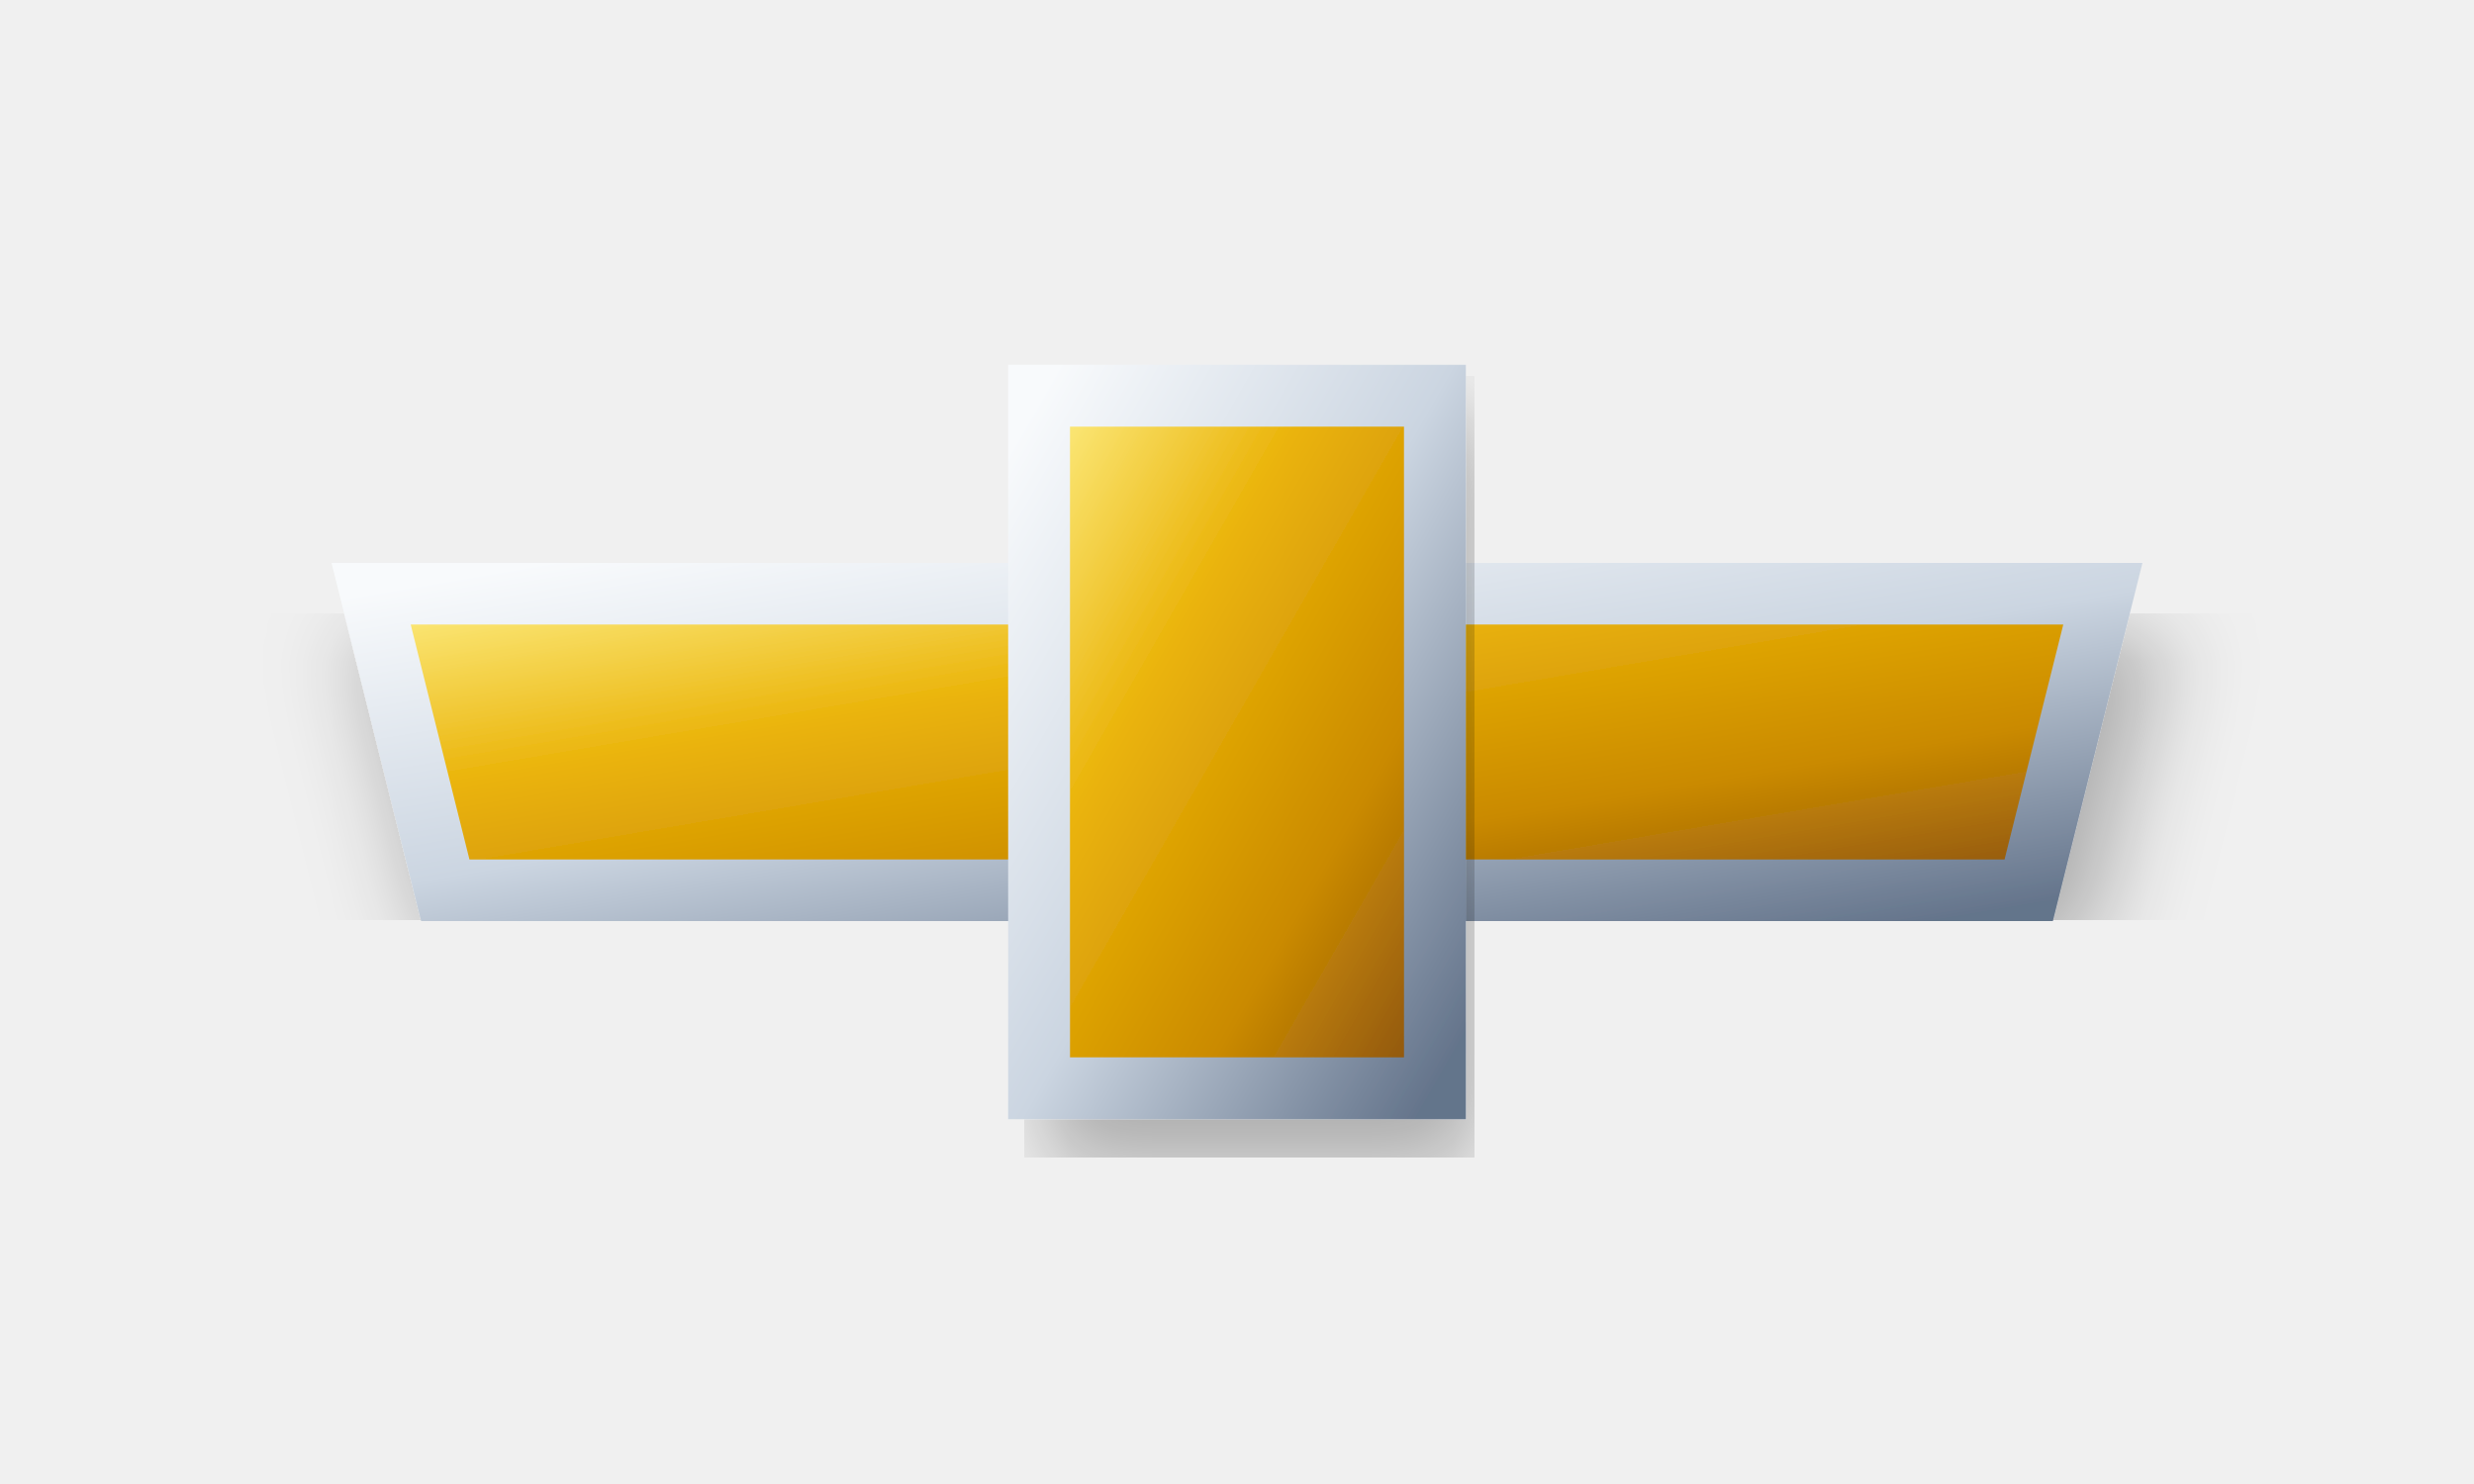
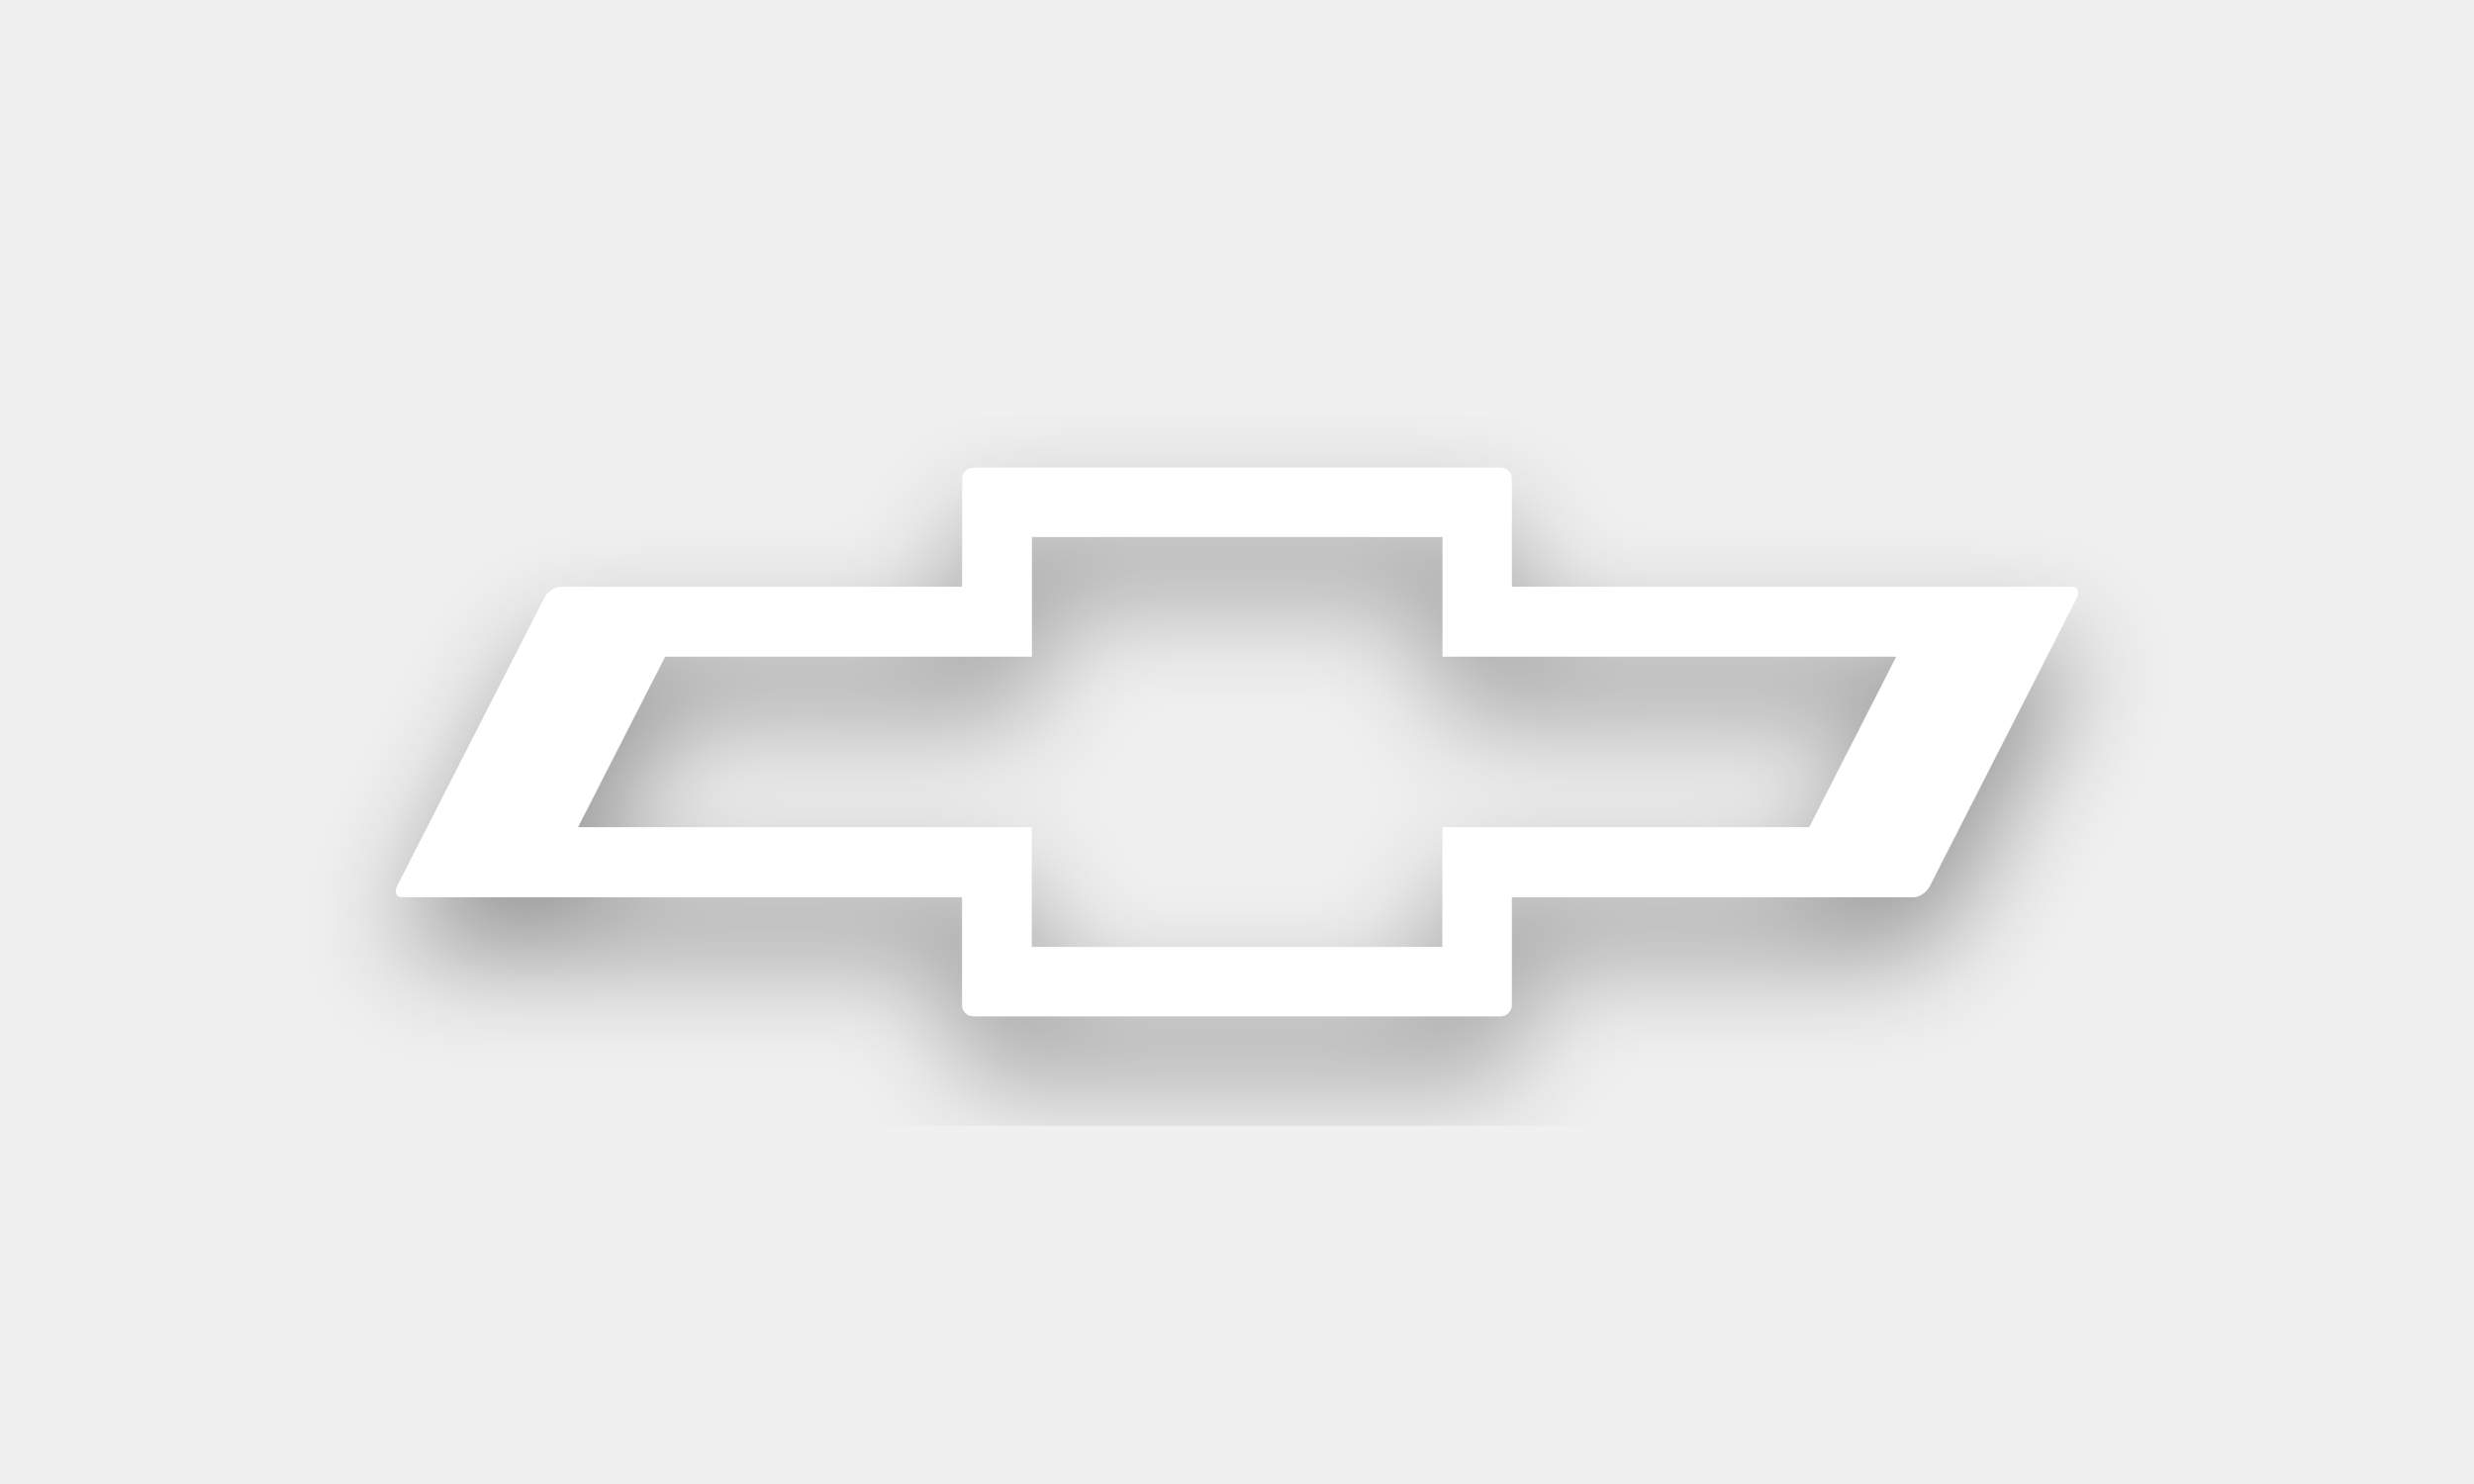
- <svg xmlns="http://www.w3.org/2000/svg" viewBox="0 0 100 60" width="100" height="60">
+ <svg xmlns="http://www.w3.org/2000/svg" viewBox="0 0 100 60" width="100" height="60" fill="none">
  <defs>
-     <linearGradient id="goldGrad" x1="0%" y1="0%" x2="100%" y2="100%">
-       <stop offset="0%" stop-color="#fef08a" />
-       <stop offset="35%" stop-color="#eab308" />
-       <stop offset="70%" stop-color="#ca8a04" />
-       <stop offset="100%" stop-color="#854d0e" />
-     </linearGradient>
-     <linearGradient id="chromeGrad" x1="0%" y1="0%" x2="100%" y2="100%">
-       <stop offset="0%" stop-color="#f8fafc" />
-       <stop offset="50%" stop-color="#cbd5e1" />
-       <stop offset="100%" stop-color="#64748b" />
-     </linearGradient>
-     <filter id="shadow" x="-10%" y="-10%" width="120%" height="120%">
-       <feDropShadow dx="1" dy="2" stdDeviation="2" flood-color="#000" flood-opacity="0.3" />
+     <filter id="whiteGlow" x="-20%" y="-20%" width="140%" height="140%">
+       <feDropShadow dx="0" dy="0.8" stdDeviation="0.8" flood-color="#000000" flood-opacity="0.4" />
    </filter>
  </defs>
-   <path d="M15,24 L85,24 L82,36 L18,36 Z" fill="url(#goldGrad)" stroke="url(#chromeGrad)" stroke-width="2.5" filter="url(#shadow)" />
-   <path d="M42,16 L58,16 L58,44 L42,44 Z" fill="url(#goldGrad)" stroke="url(#chromeGrad)" stroke-width="2.5" filter="url(#shadow)" />
+   <g filter="url(#whiteGlow)" transform="translate(16.000, -4.000) scale(2.8333)">
+     <path fill="#ffffff" d="M23.905 9.784H15.92V8.246a.157.157 0 00-.157-.158H8.238a.157.157 0 00-.157.158v1.538H2.358c-.087 0-.193.07-.237.158L.02 14.058c-.045.088-.011.157.077.157H8.08v1.54c0 .086.07.157.157.157h7.525c.087 0 .157-.07.157-.157v-1.54h5.723c.087 0 .193-.07.238-.157l2.1-4.116c.045-.087.011-.158-.076-.158m-2.494.996l-1.244 2.437h-5.232v1.708H9.07v-1.708H2.595L3.84 10.78h5.232V9.073h5.864v1.707z" />
+   </g>
</svg>
